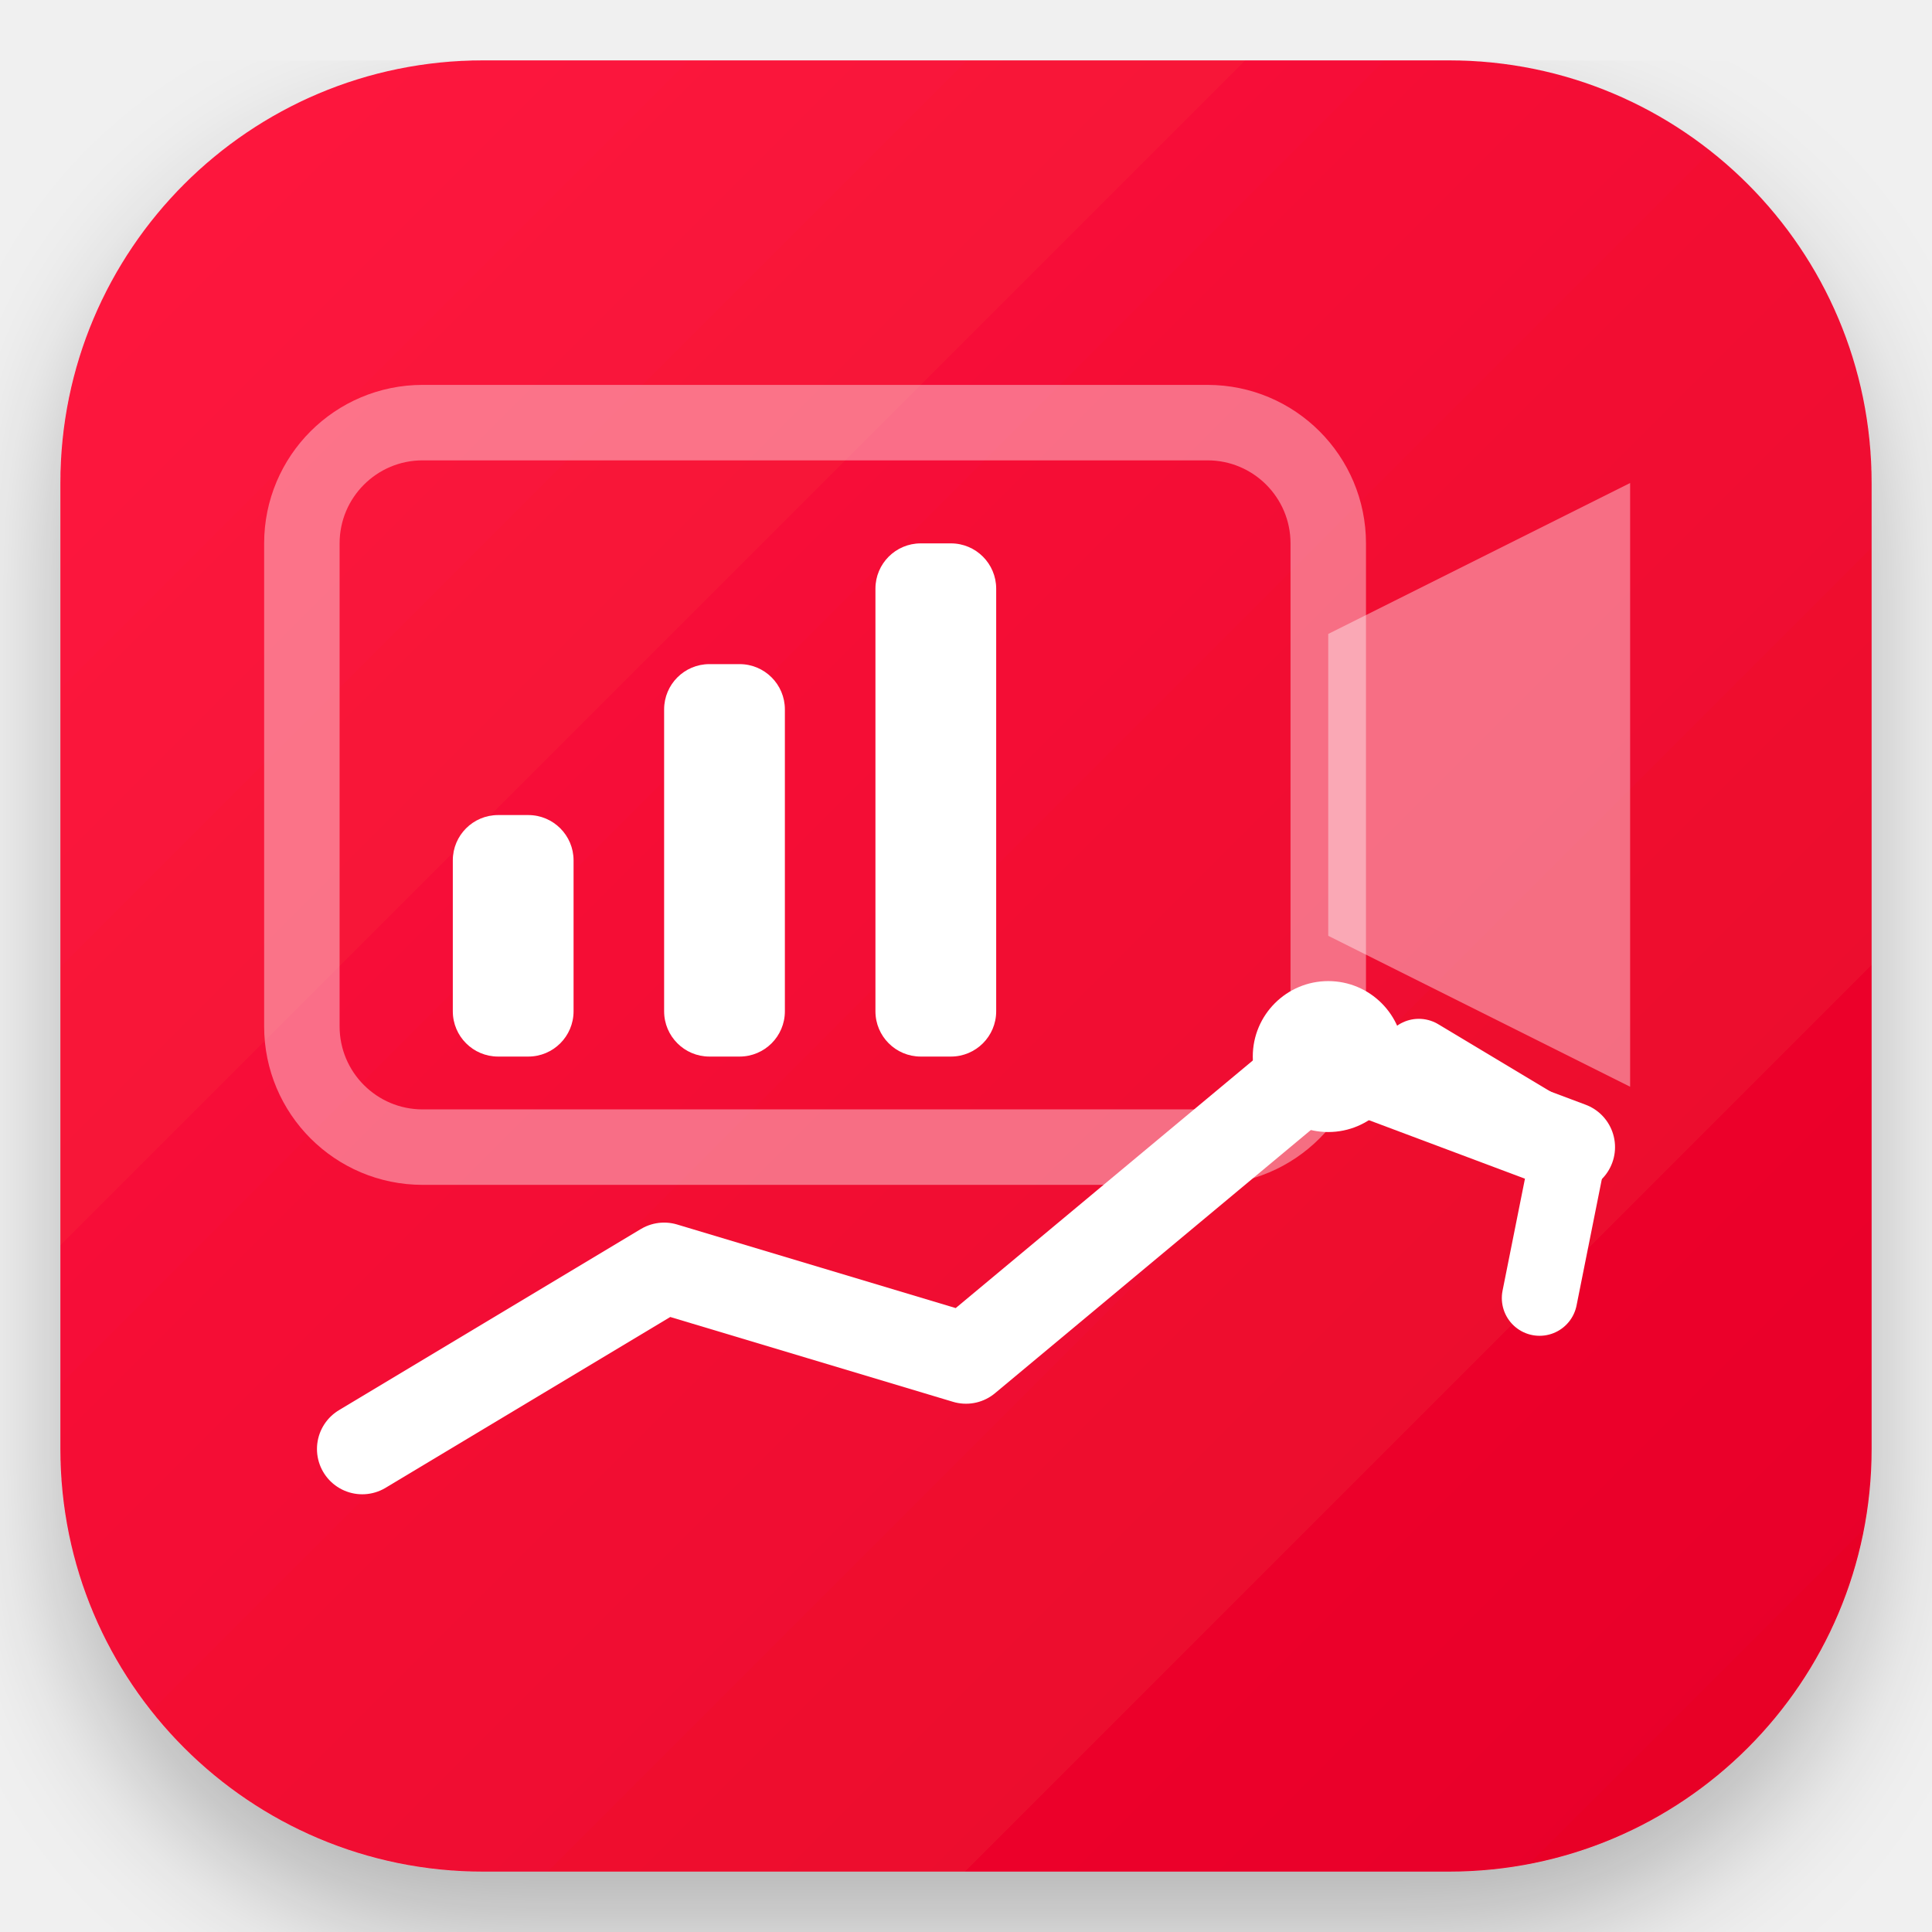
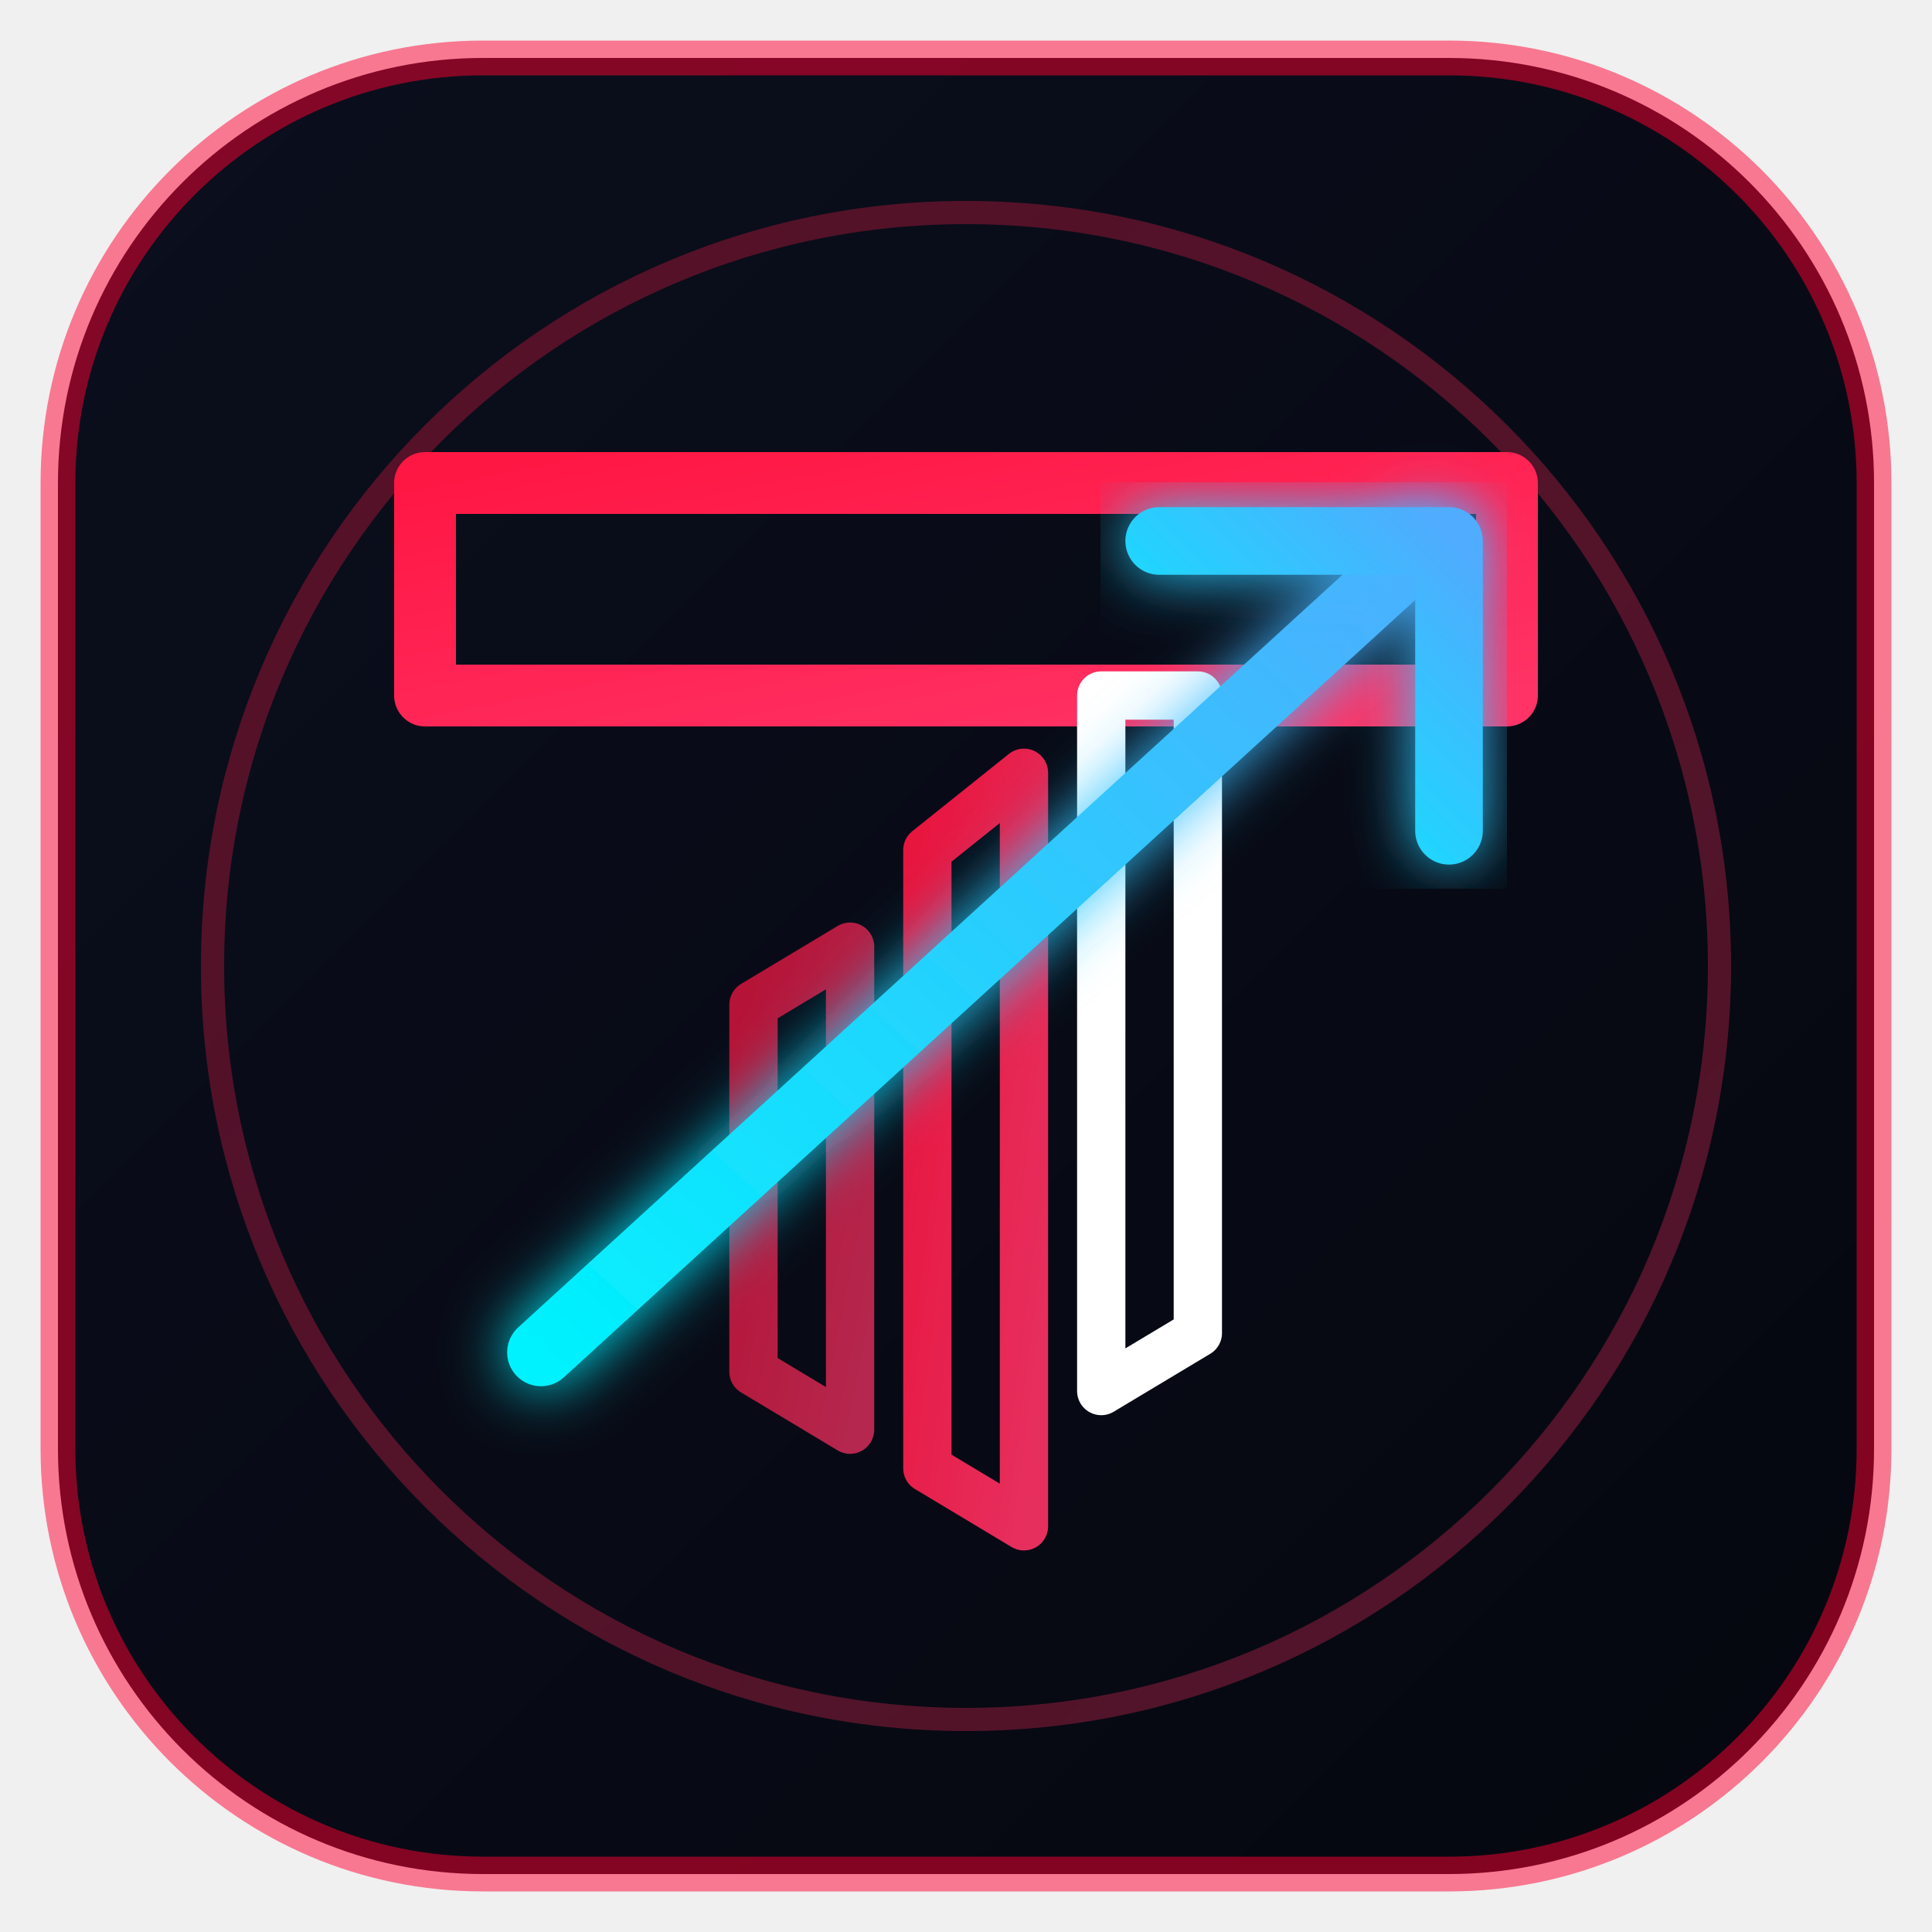
- <svg xmlns="http://www.w3.org/2000/svg" viewBox="0 0 64 64" width="64" height="64">
+ <svg xmlns="http://www.w3.org/2000/svg" viewBox="0 0 100 100" width="100" height="100">
  <defs>
-     <linearGradient id="bgGrad" x1="0%" y1="0%" x2="100%" y2="100%">
-       <stop offset="0%" stop-color="#ff1a40" />
-       <stop offset="100%" stop-color="#e60026" />
+     <linearGradient id="bg" x1="0%" y1="0%" x2="100%" y2="100%">
+       <stop offset="0%" stop-color="#0b0f1d" />
+       <stop offset="100%" stop-color="#05070f" />
    </linearGradient>
-     <linearGradient id="chartGrad" x1="0%" y1="0%" x2="0%" y2="100%">
-       <stop offset="0%" stop-color="#ffffff" />
-       <stop offset="100%" stop-color="#ffebee" />
+     <linearGradient id="tmRed" x1="0%" y1="0%" x2="100%" y2="100%">
+       <stop offset="0%" stop-color="#ff1744" />
+       <stop offset="100%" stop-color="#ff3366" />
    </linearGradient>
-     <filter id="shadow" x="-10%" y="-10%" width="120%" height="120%">
-       <feDropShadow dx="0" dy="2" stdDeviation="2" flood-color="#000000" flood-opacity="0.25" />
+     <linearGradient id="cyanArrow" x1="0%" y1="100%" x2="100%" y2="0%">
+       <stop offset="0%" stop-color="#00f2fe" />
+       <stop offset="100%" stop-color="#4facfe" />
+     </linearGradient>
+     <filter id="glow" x="-20%" y="-20%" width="140%" height="140%">
+       <feGaussianBlur stdDeviation="1.6" result="blur" />
+       <feMerge>
+         <feMergeNode in="blur" />
+         <feMergeNode in="SourceGraphic" />
+       </feMerge>
    </filter>
  </defs>
-   <rect x="2" y="2" width="60" height="60" rx="14" fill="url(#bgGrad)" filter="url(#shadow)" />
-   <rect x="10" y="14" width="34" height="24" rx="4" fill="none" stroke="#ffffff" stroke-width="2.5" stroke-opacity="0.4" />
-   <polygon points="44,21 54,16 54,36 44,31" fill="#ffffff" fill-opacity="0.4" />
-   <rect x="15" y="27" width="4" height="8" rx="1.5" fill="#ffffff" />
-   <rect x="22" y="22" width="4" height="13" rx="1.5" fill="#ffffff" />
-   <rect x="29" y="18" width="4" height="17" rx="1.5" fill="#ffffff" />
-   <path d="M12 48 L22 42 L32 45 L44 35 L52 38" fill="none" stroke="#ffffff" stroke-width="3" stroke-linecap="round" stroke-linejoin="round" />
-   <polyline points="47,35 52,38 51,43" fill="none" stroke="#ffffff" stroke-width="2.5" stroke-linecap="round" stroke-linejoin="round" />
-   <circle cx="44" cy="35" r="2.5" fill="#ffffff" />
+   <rect x="3" y="3" width="94" height="94" rx="22" fill="url(#bg)" stroke="#ff0033" stroke-width="1.8" stroke-opacity="0.5" />
+   <circle cx="50" cy="50" r="39" fill="none" stroke="url(#tmRed)" stroke-width="1.2" stroke-opacity="0.3" />
+   <path d="M 22 25 L 78 25 L 78 36 L 65 36 L 65 36 L 35 36 L 22 36 Z" fill="none" stroke="url(#tmRed)" stroke-width="3.2" stroke-linejoin="round" stroke-linecap="round" />
+   <path d="M 39 52 L 39 71 L 44 74 L 44 49 Z" fill="none" stroke="url(#tmRed)" stroke-width="2.5" stroke-linejoin="round" opacity="0.7" />
+   <path d="M 48 44 L 48 76 L 53 79 L 53 40 Z" fill="none" stroke="url(#tmRed)" stroke-width="2.5" stroke-linejoin="round" opacity="0.9" />
+   <path d="M 57 36 L 57 72 L 62 69 L 62 36 Z" fill="none" stroke="#ffffff" stroke-width="2.5" stroke-linejoin="round" />
+   <line x1="28" y1="70" x2="74" y2="28" stroke="url(#cyanArrow)" stroke-width="3.5" stroke-linecap="round" filter="url(#glow)" />
+   <polyline points="60 28, 75 28, 75 43" fill="none" stroke="url(#cyanArrow)" stroke-width="3.5" stroke-linecap="round" stroke-linejoin="round" filter="url(#glow)" />
</svg>
